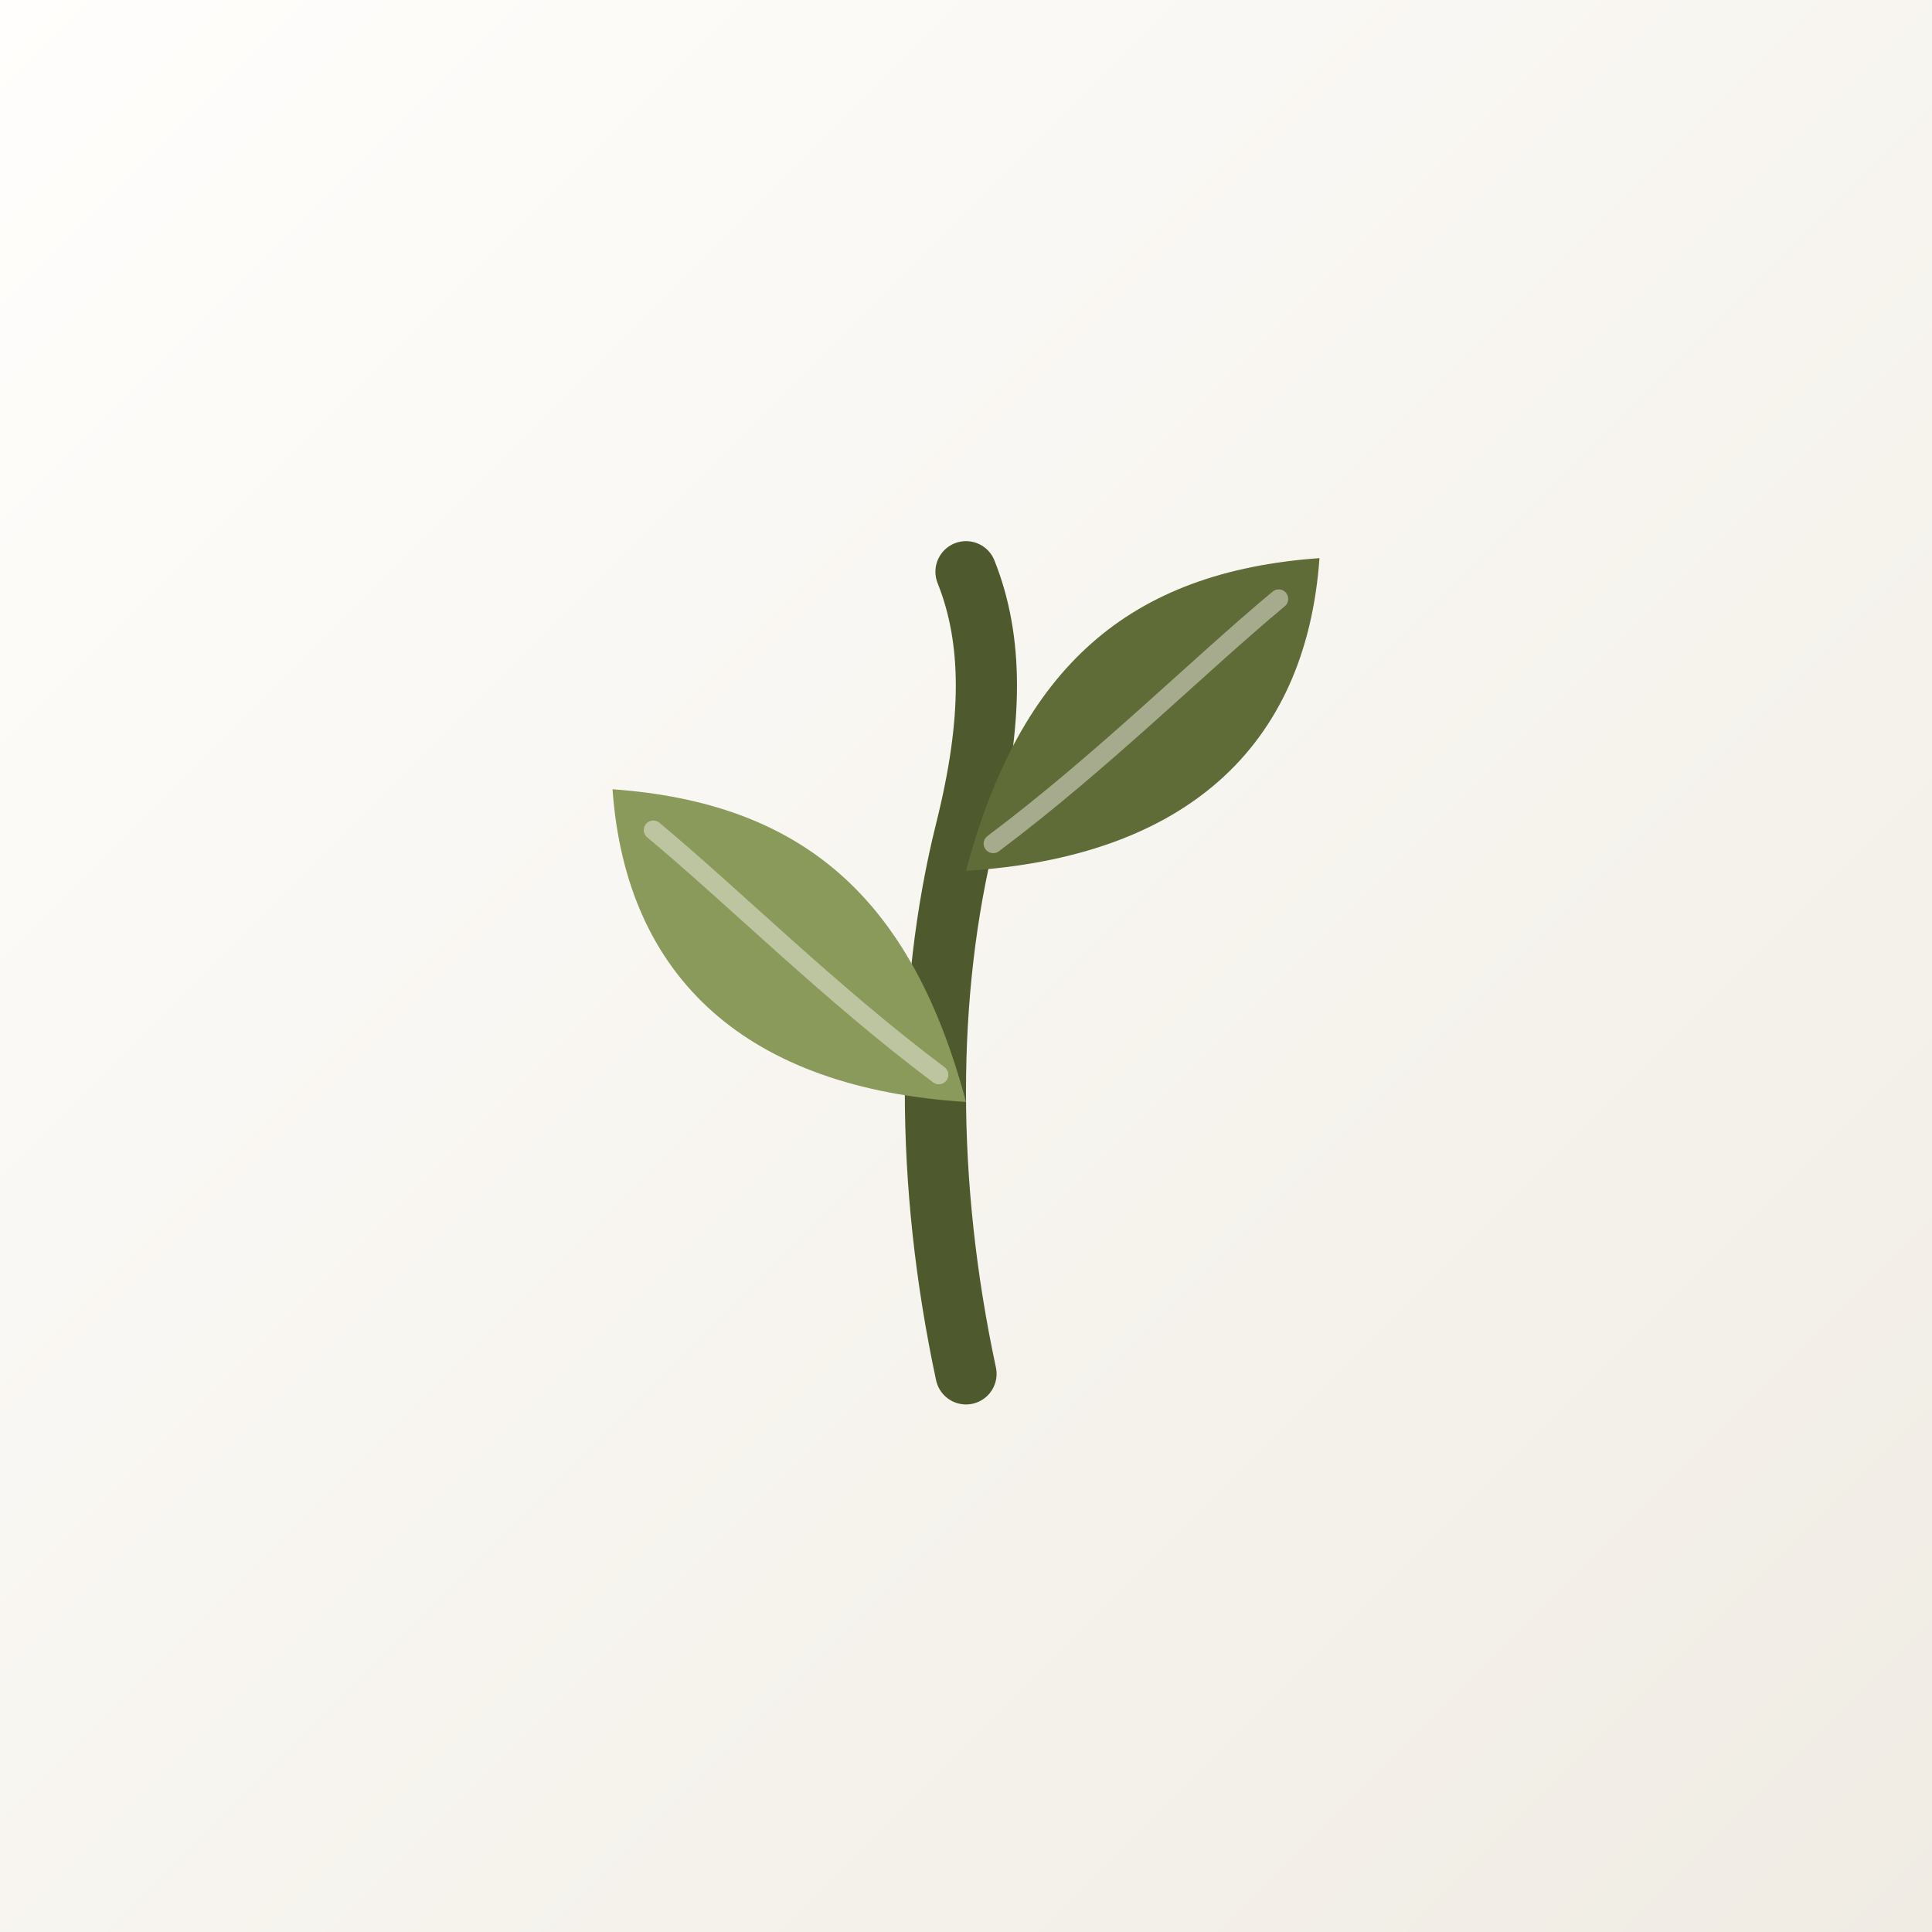
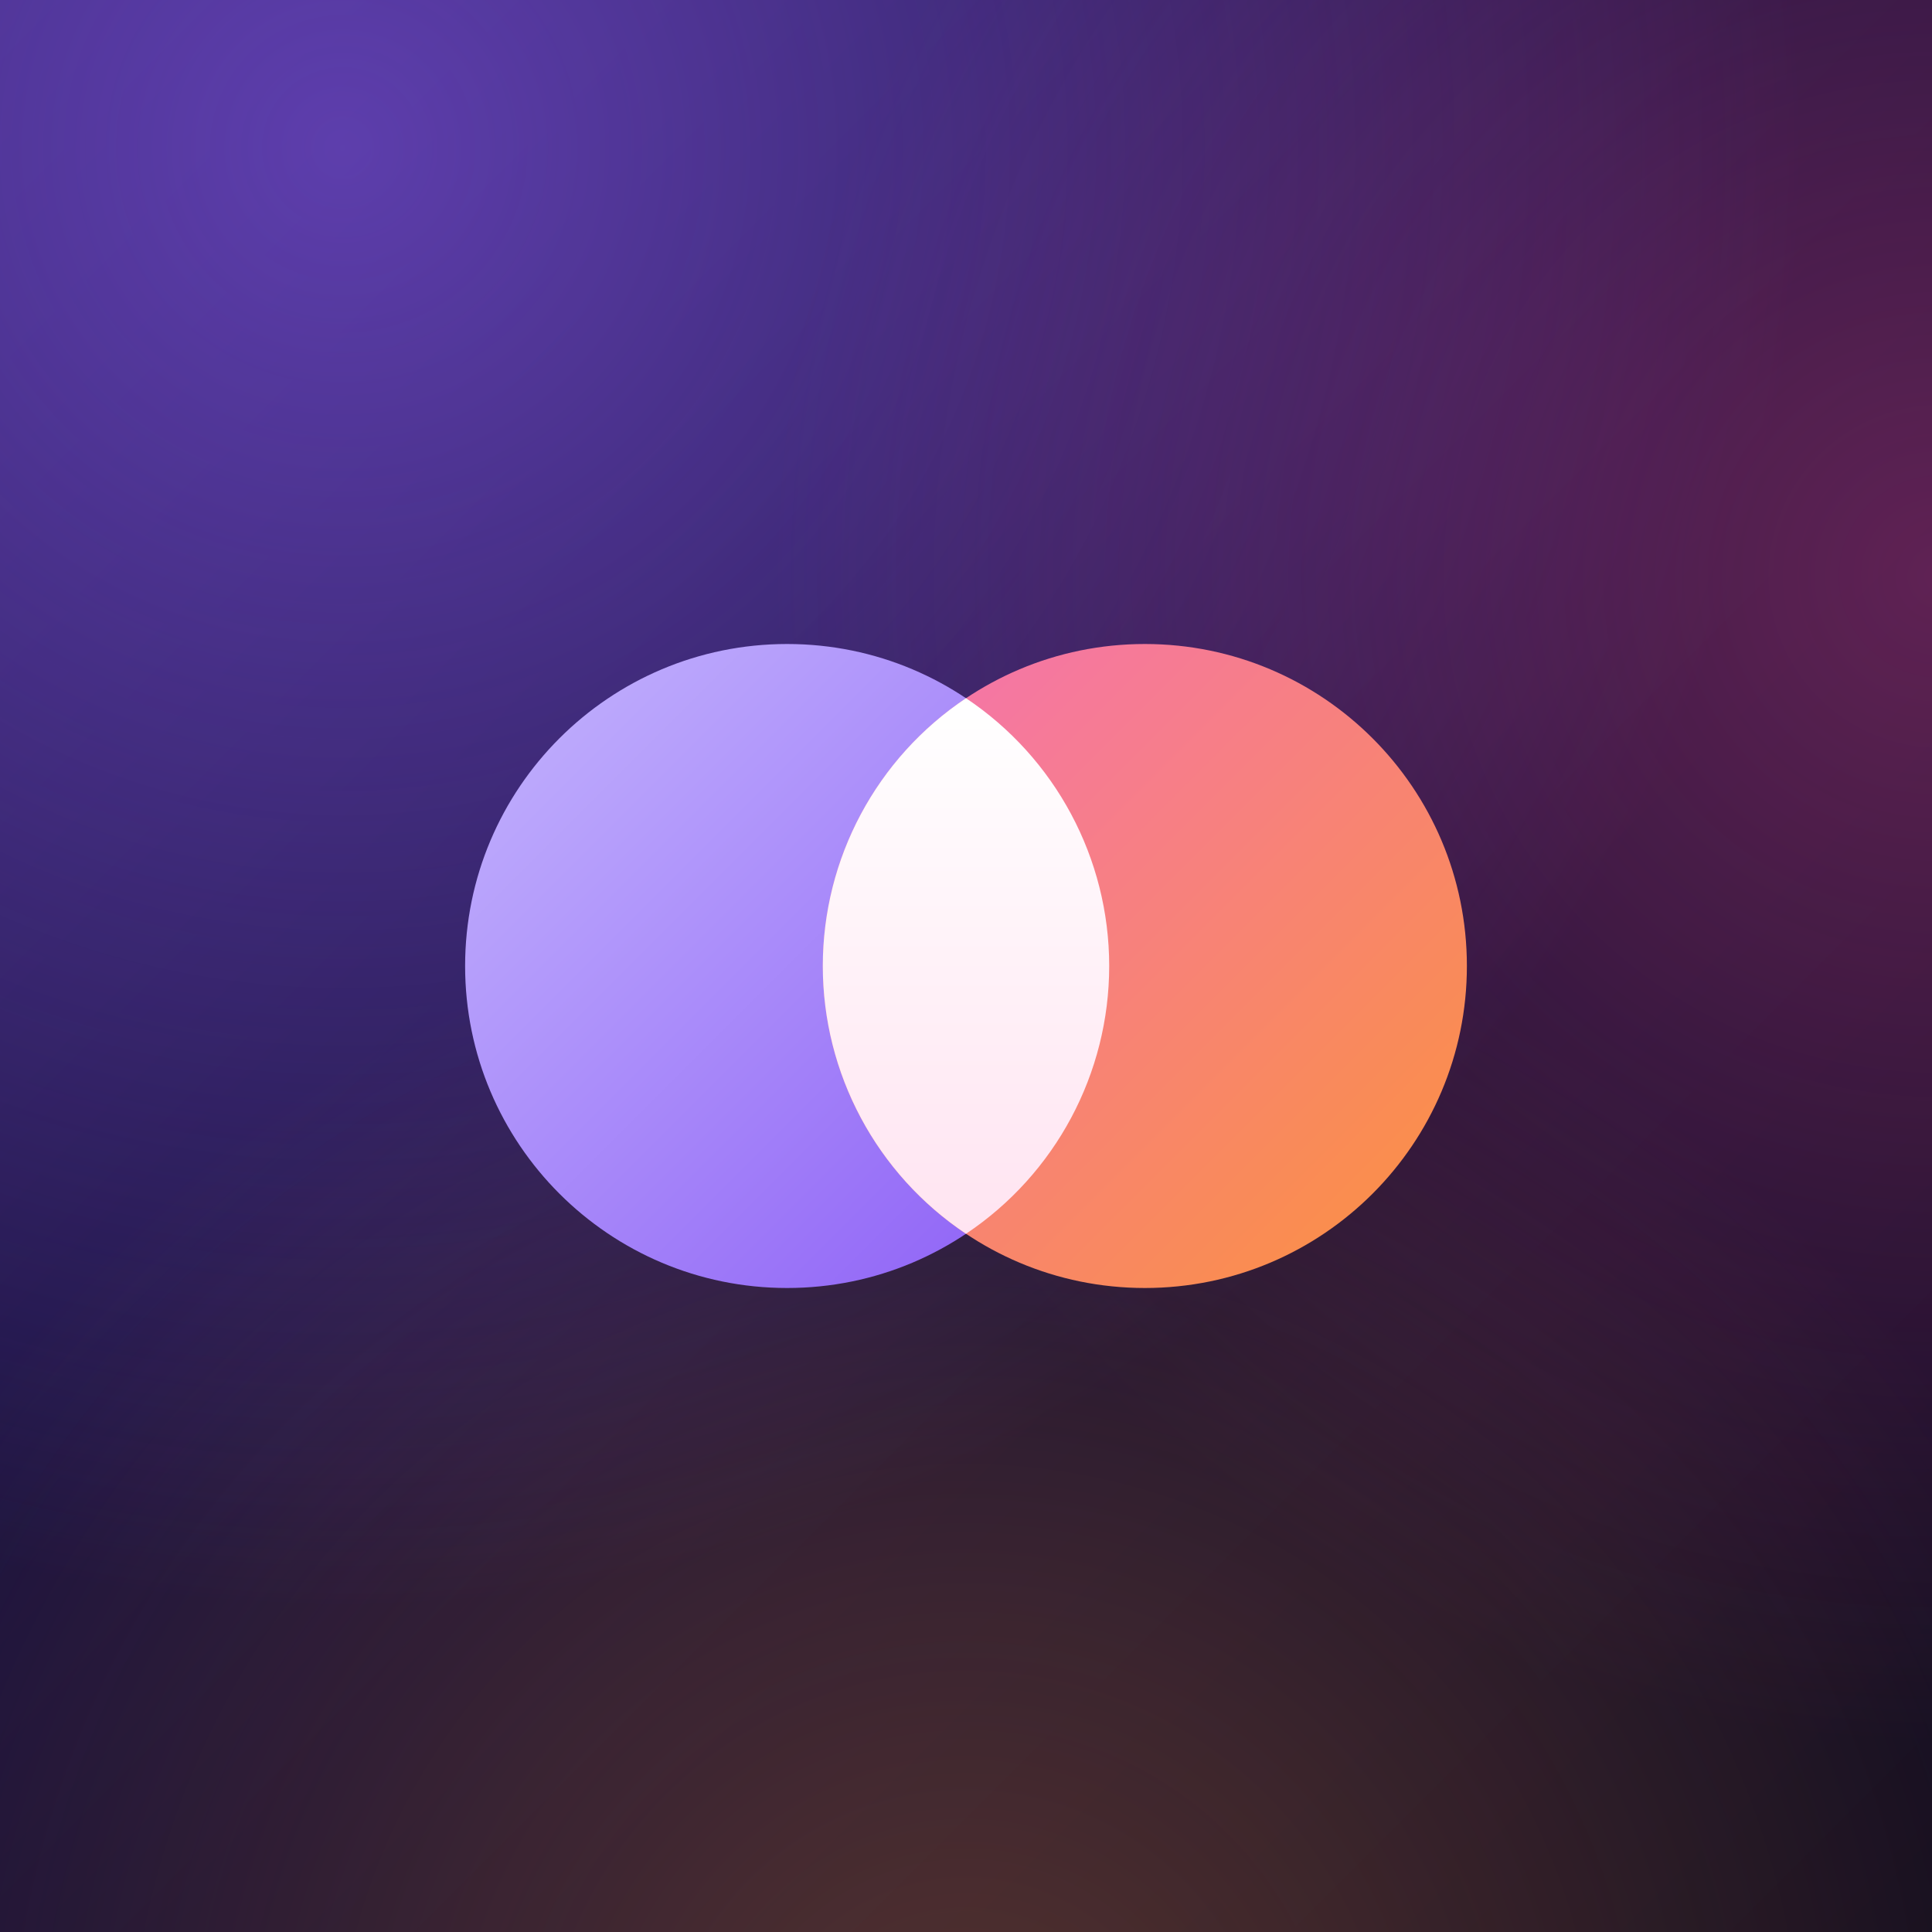
<svg xmlns="http://www.w3.org/2000/svg" viewBox="0 0 108 108" width="512" height="512" role="img" aria-label="Two">
  <defs>
-     <linearGradient id="plate" x1="0" y1="0" x2="1" y2="1">
-       <stop offset="0" stop-color="#FFFEFC" />
-       <stop offset="1" stop-color="#F0ECE4" />
+     <linearGradient id="sky" x1="0" y1="0" x2="1" y2="1">
+       <stop offset="0" stop-color="#2A1D5C" />
+       <stop offset="0.55" stop-color="#160F33" />
+       <stop offset="1" stop-color="#0E0B1F" />
+     </linearGradient>
+     <radialGradient id="glowV" cx="0.18" cy="0.08" r="0.75">
+       <stop offset="0" stop-color="#8B5CF6" stop-opacity="0.55" />
+       <stop offset="1" stop-color="#8B5CF6" stop-opacity="0" />
+     </radialGradient>
+     <radialGradient id="glowP" cx="1" cy="0.3" r="0.6">
+       <stop offset="0" stop-color="#EC4899" stop-opacity="0.35" />
+       <stop offset="1" stop-color="#EC4899" stop-opacity="0" />
+     </radialGradient>
+     <radialGradient id="glowO" cx="0.5" cy="1.08" r="0.62">
+       <stop offset="0" stop-color="#FB923C" stop-opacity="0.28" />
+       <stop offset="1" stop-color="#FB923C" stop-opacity="0" />
+     </radialGradient>
+     <linearGradient id="violet" x1="0" y1="0" x2="1" y2="1">
+       <stop offset="0" stop-color="#C4B5FD" />
+       <stop offset="1" stop-color="#8B5CF6" />
+     </linearGradient>
+     <linearGradient id="pinkpeach" x1="0" y1="0" x2="1" y2="1">
+       <stop offset="0" stop-color="#F472B6" />
+       <stop offset="1" stop-color="#FB923C" />
+     </linearGradient>
+     <linearGradient id="lens" x1="0" y1="0" x2="0" y2="1">
+       <stop offset="0" stop-color="#FFFFFF" />
+       <stop offset="1" stop-color="#FFE4F1" />
    </linearGradient>
  </defs>
-   <rect width="108" height="108" rx="0" fill="url(#plate)" />
-   <g transform="translate(12.960,12.960) scale(0.76)" fill="none" stroke-linecap="round">
-     <path d="M54,84 C51,70 51,56 54,44 C56,36 56,30 54,25" stroke="#4E5A2E" stroke-width="4.5" />
-     <path d="M54,47 C58,32 66,25 80,24 C79,38 70,46 54,47 Z" fill="#606C38" />
-     <path d="M56,45 C64,39 71,32 77,27" stroke="#FAF8F5" stroke-width="1.4" opacity="0.45" />
-     <path d="M54,64 C50,49 42,42 28,41 C29,55 38,63 54,64 Z" fill="#8A9A5B" />
-     <path d="M52,62 C44,56 37,49 31,44" stroke="#FAF8F5" stroke-width="1.4" opacity="0.45" />
+   <rect x="0" y="0" width="108" height="108" fill="url(#sky)" />
+   <rect x="0" y="0" width="108" height="108" fill="url(#glowV)" />
+   <rect x="0" y="0" width="108" height="108" fill="url(#glowP)" />
+   <rect x="0" y="0" width="108" height="108" fill="url(#glowO)" />
+   <g transform="translate(0 0)">
+     <circle cx="44" cy="54" r="18" fill="url(#violet)" />
+     <circle cx="64" cy="54" r="18" fill="url(#pinkpeach)" />
+     <path d="M54,39.03 A18,18 0 0 1 54,68.97 A18,18 0 0 1 54,39.03 Z" fill="url(#lens)" />
  </g>
</svg>
